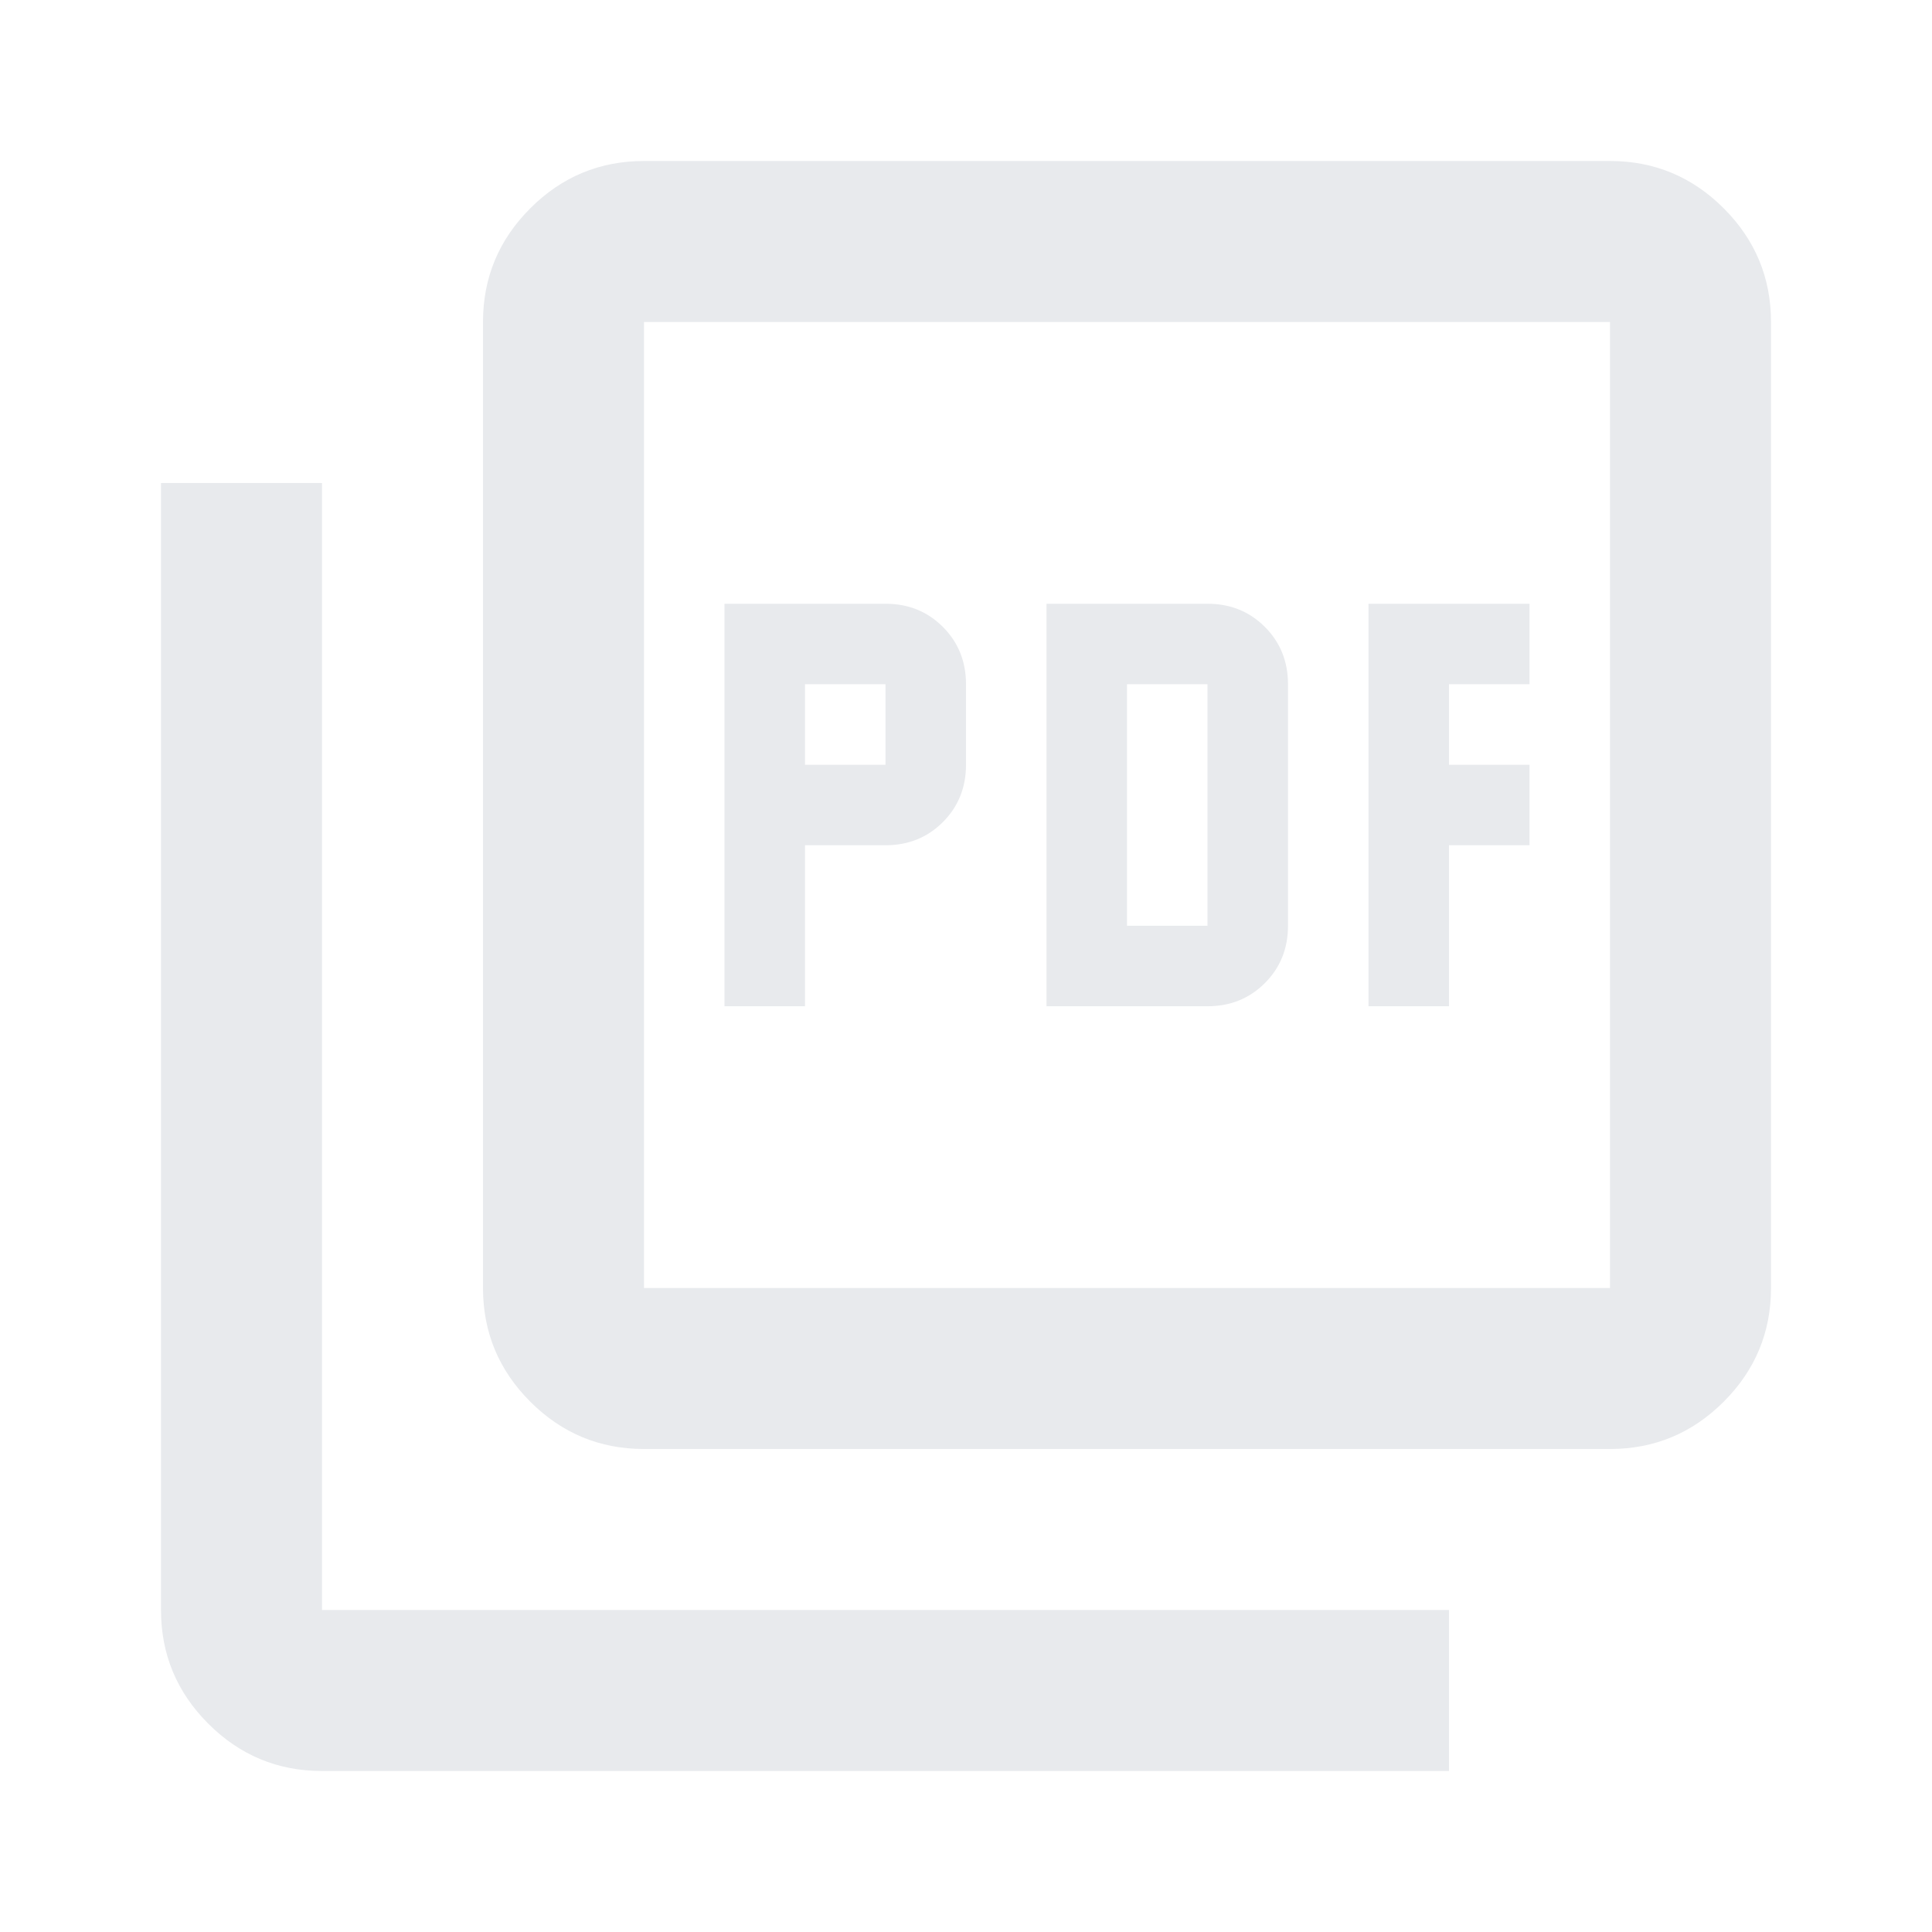
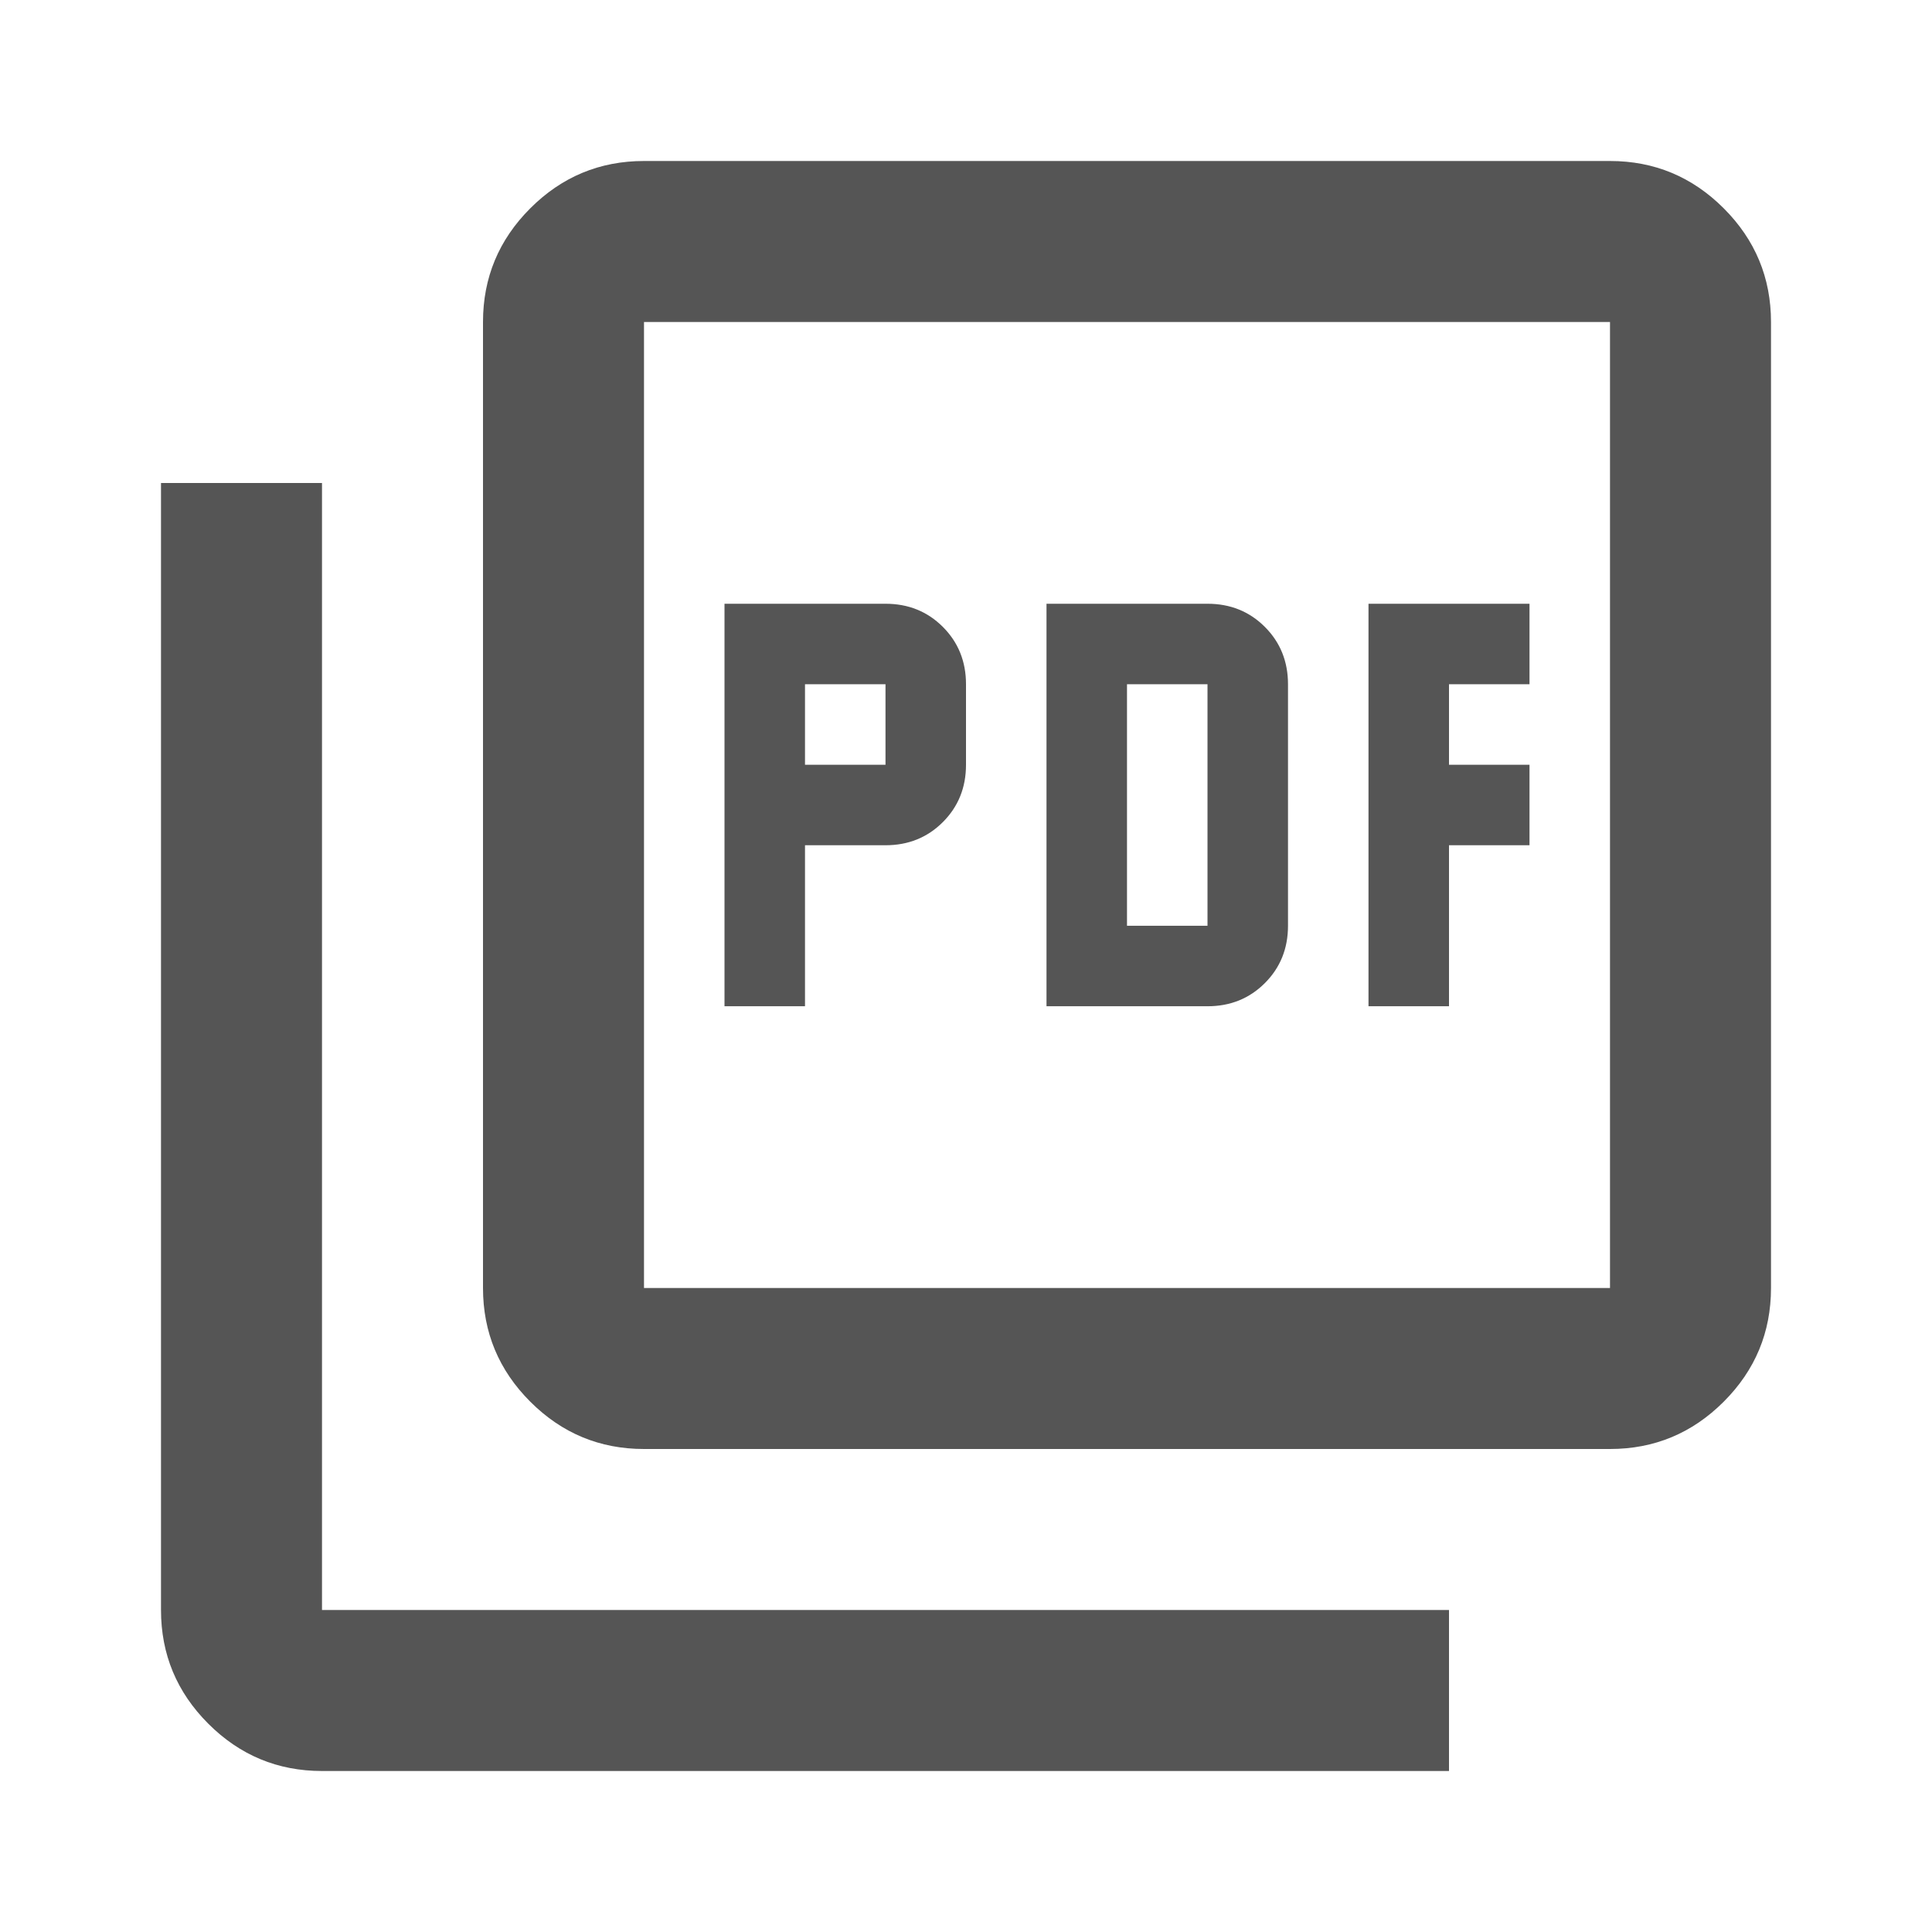
- <svg xmlns="http://www.w3.org/2000/svg" height="24px" viewBox="0 -960 960 960" width="24px" fill="#e8eaed">
+ <svg xmlns="http://www.w3.org/2000/svg" height="24px" viewBox="0 -960 960 960" width="24px" fill="#555">
  <path d="M360-460h40v-80h40q17 0 28.5-11.5T480-580v-40q0-17-11.5-28.5T440-660h-80v200Zm40-120v-40h40v40h-40Zm120 120h80q17 0 28.5-11.5T640-500v-120q0-17-11.5-28.5T600-660h-80v200Zm40-40v-120h40v120h-40Zm120 40h40v-80h40v-40h-40v-40h40v-40h-80v200ZM320-240q-33 0-56.5-23.5T240-320v-480q0-33 23.5-56.5T320-880h480q33 0 56.5 23.5T880-800v480q0 33-23.5 56.5T800-240H320Zm0-80h480v-480H320v480ZM160-80q-33 0-56.5-23.5T80-160v-560h80v560h560v80H160Zm160-720v480-480Z" />
</svg>
